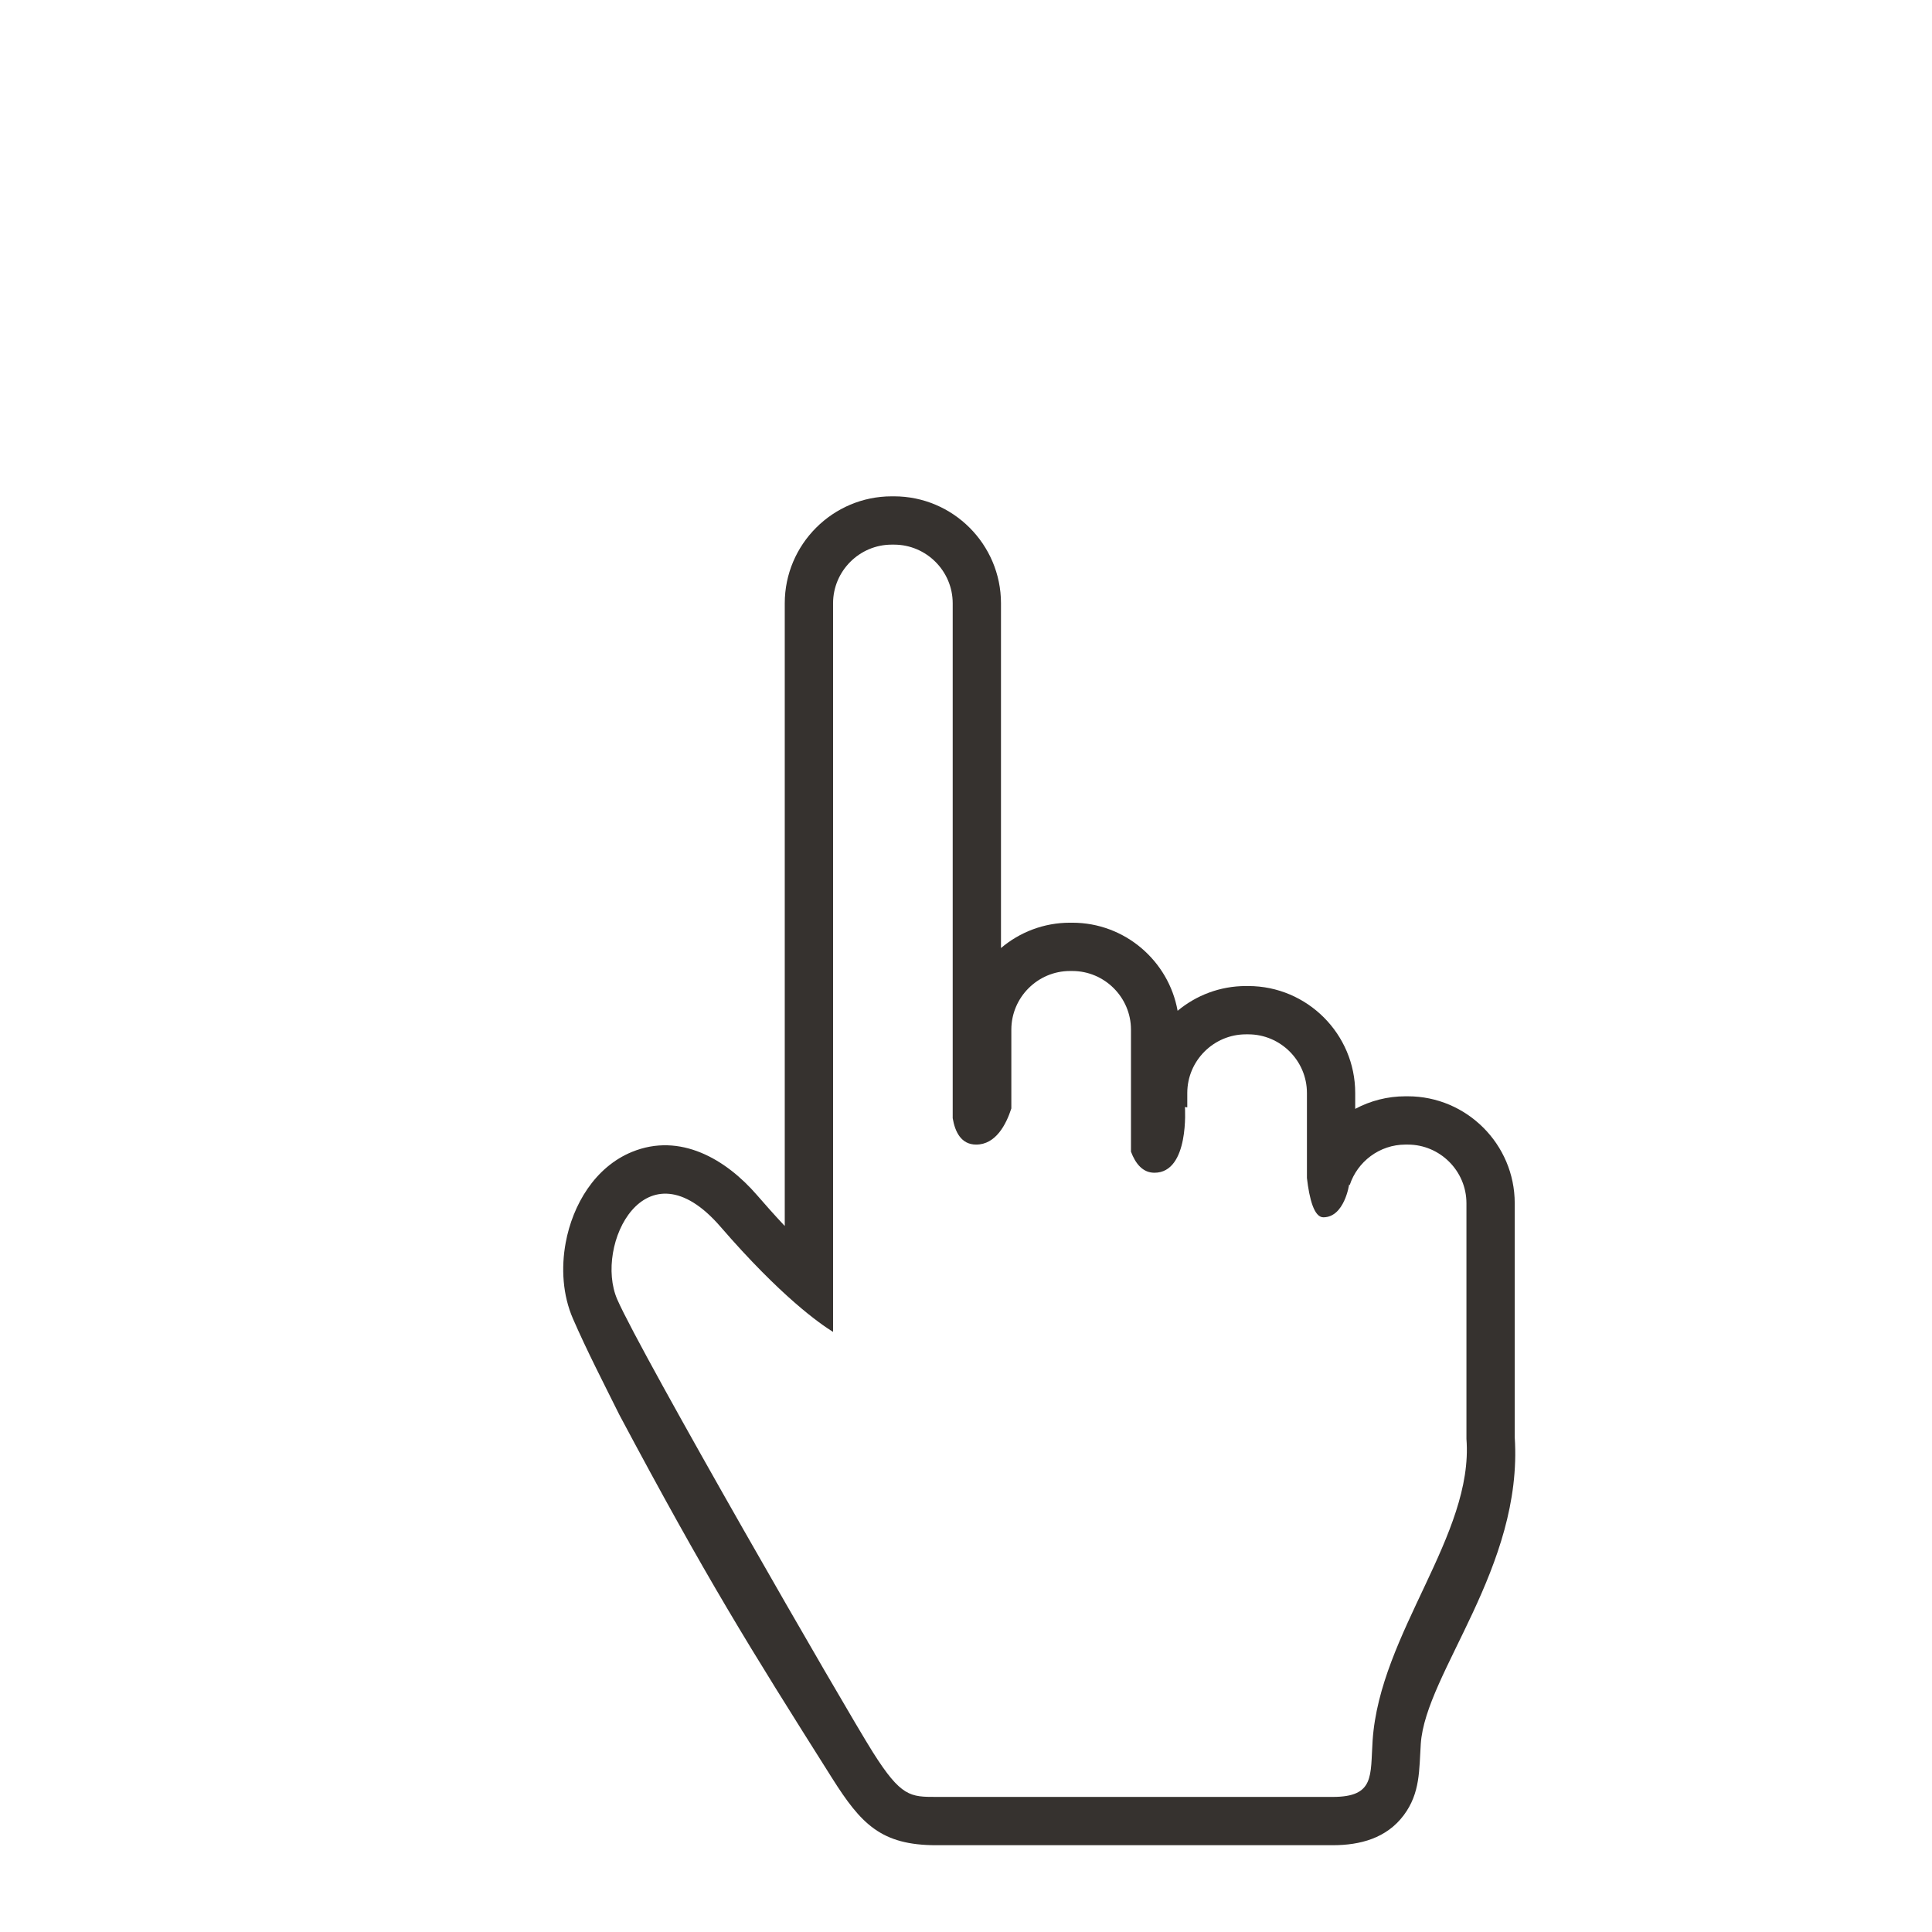
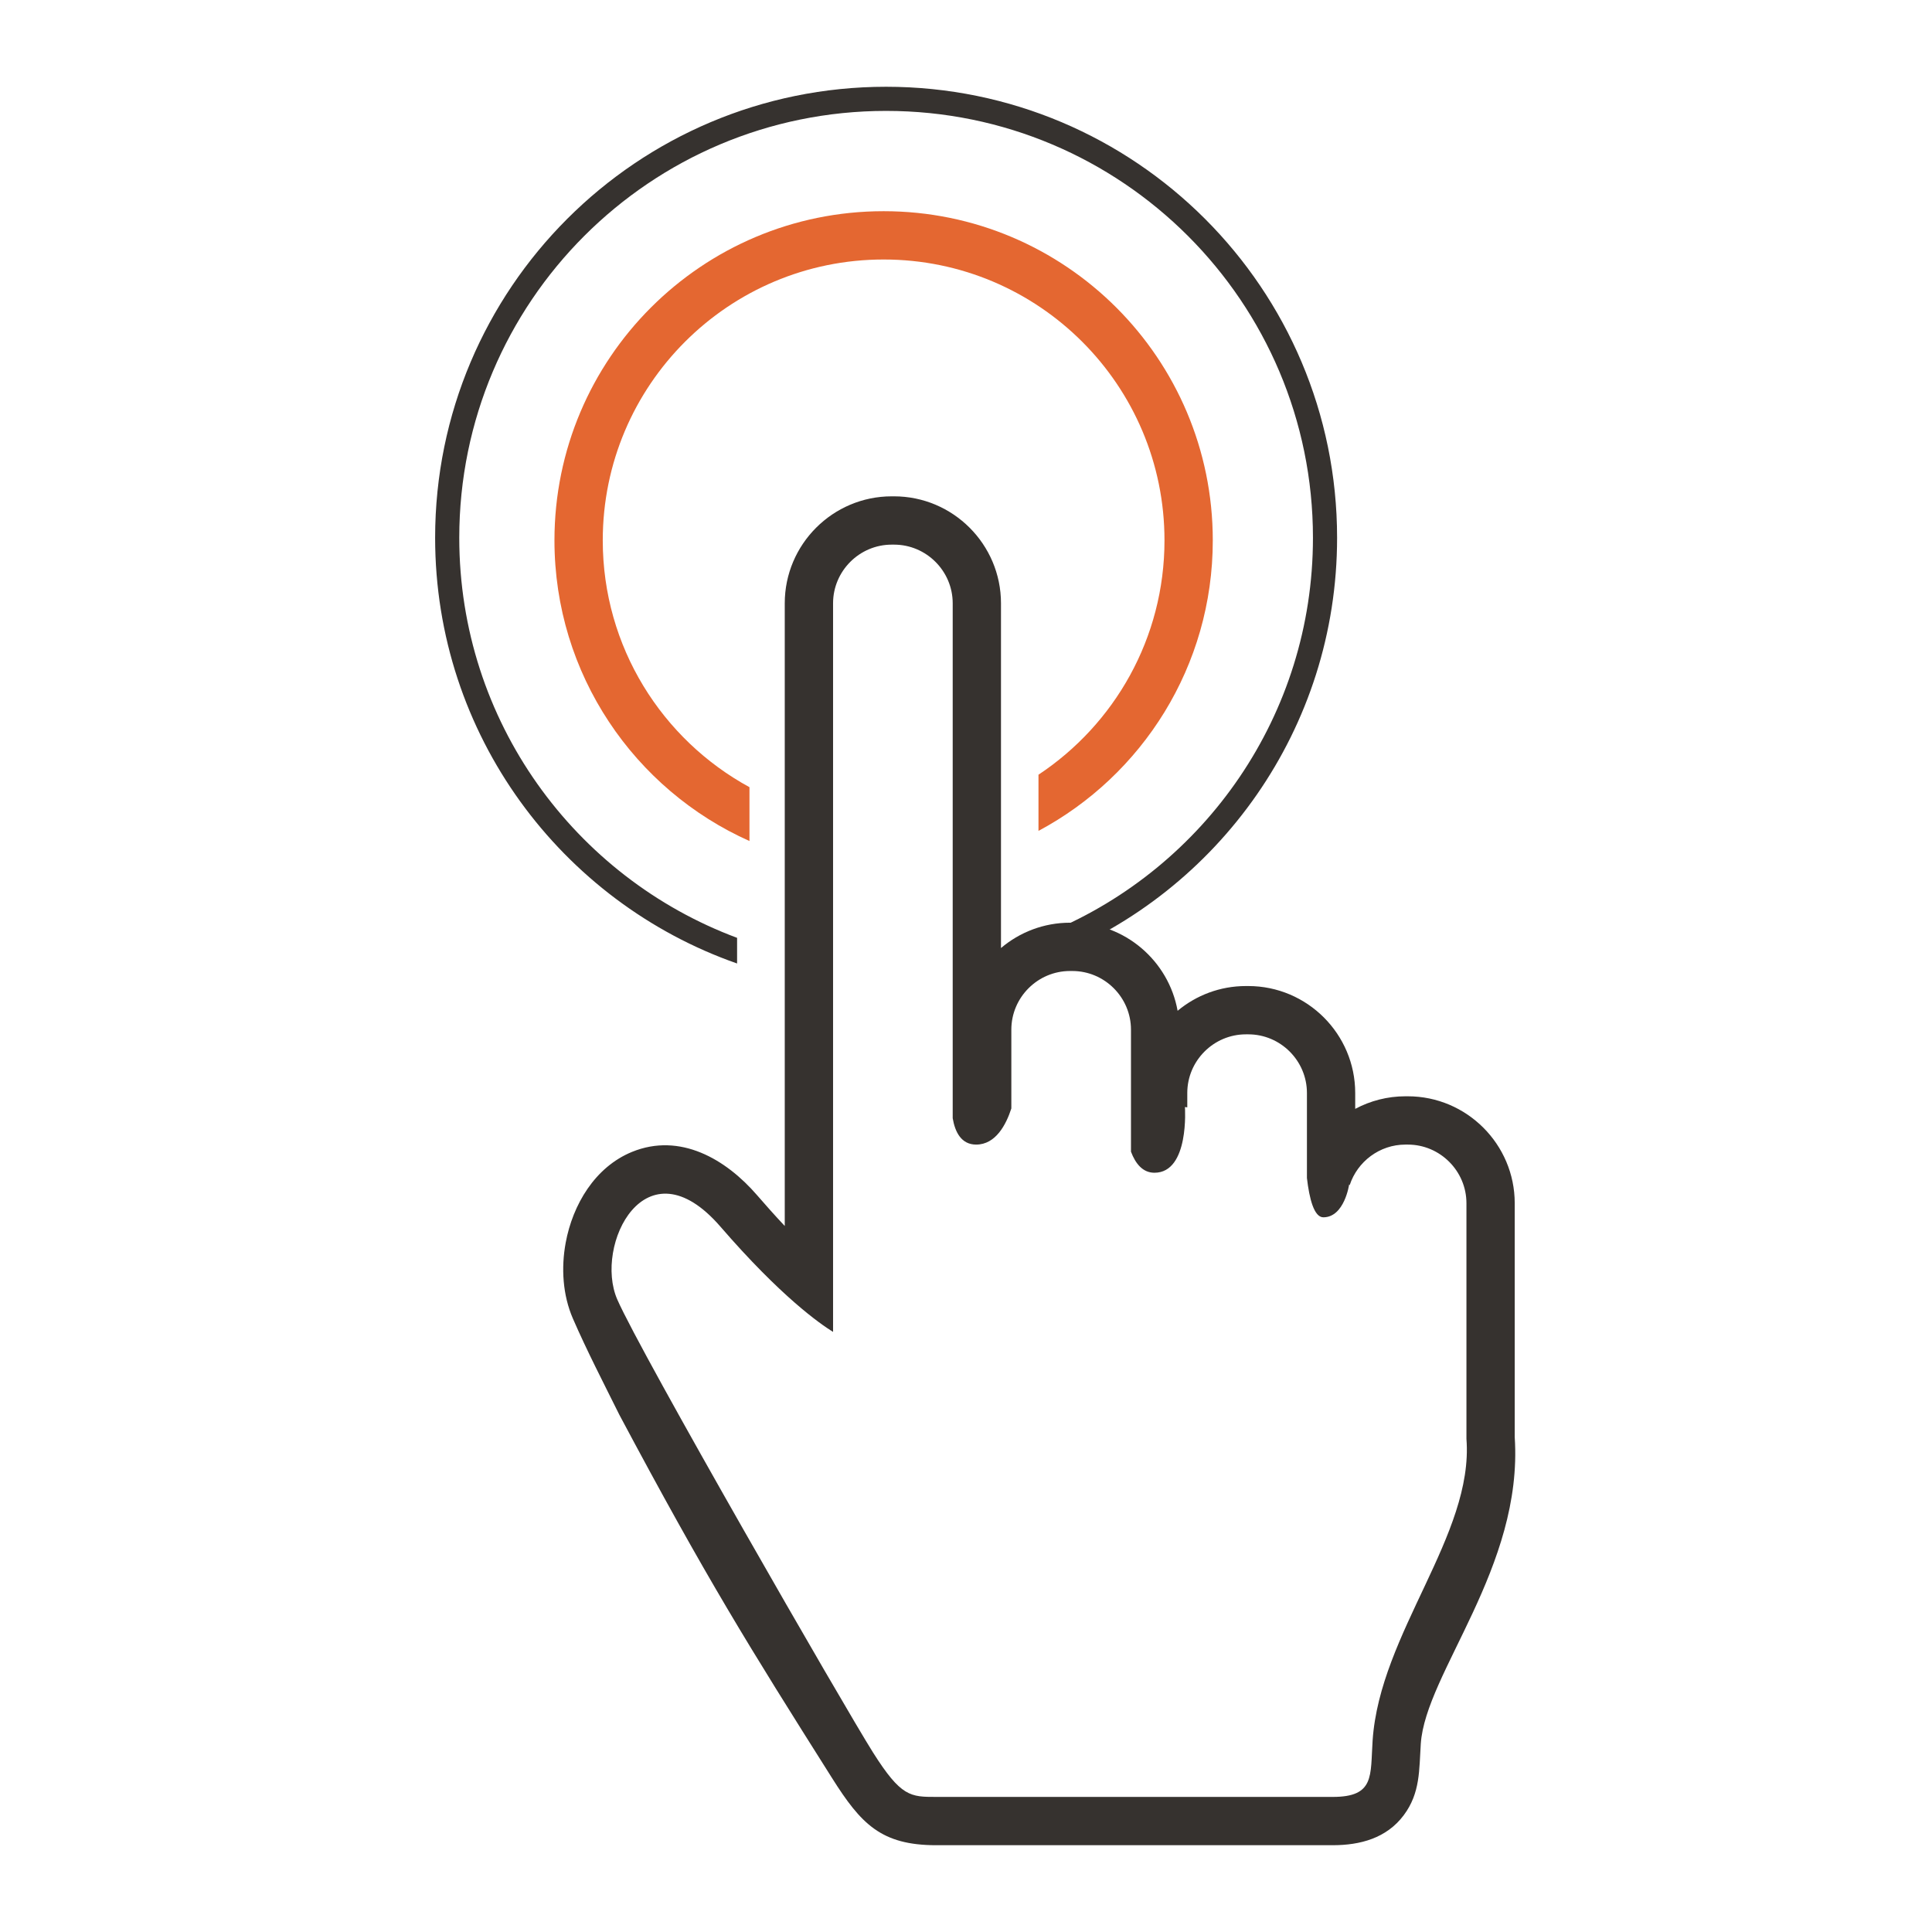
<svg xmlns="http://www.w3.org/2000/svg" xmlns:xlink="http://www.w3.org/1999/xlink" version="1.1" id="Шар_1" x="0px" y="0px" width="283.46px" height="283.46px" viewBox="0 0 283.46 283.46" enable-background="new 0 0 283.46 283.46" xml:space="preserve">
  <g>
    <path fill-rule="evenodd" clip-rule="evenodd" fill="#36322F" d="M146.864,139.094c2.736-2.316,6.27-3.716,10.122-3.716h0.345   c7.7,0,14.133,5.593,15.446,12.924c2.722-2.266,6.217-3.632,10.022-3.632h0.344c8.645,0,15.691,7.047,15.691,15.69v2.332   c2.219-1.185,4.736-1.846,7.369-1.846h0.344c8.643,0,15.691,7.048,15.691,15.69v34.325c1.261,19.107-13.091,34.607-13.783,44.99   c-0.252,3.795-0.049,7.199-2.5,10.474c-2.529,3.379-6.395,4.401-10.422,4.401l-58.165,0.001c-8.102,0-11.043-3.127-15.285-9.843   c-12.24-19.379-18.343-29.158-31.219-53.32c-2.287-4.61-4.754-9.377-6.804-14.092c-1.507-3.466-1.745-7.451-1.063-11.142   c1.03-5.581,4.298-11.112,9.745-13.332c7.042-2.87,13.763,1.072,18.322,6.344c1.185,1.37,2.572,2.935,4.074,4.534V88.512   c0-8.645,7.046-15.691,15.691-15.691h0.344c8.644,0,15.69,7.047,15.69,15.691V139.094L146.864,139.094z M130.83,79.908   c-4.733,0-8.604,3.872-8.604,8.604v106.903c-1.894-1.166-7.64-5.168-16.52-15.436c-11.014-12.734-18.586,2.754-15.144,10.669   c3.441,7.915,33.385,59.915,37.515,66.454c4.13,6.539,5.493,6.539,9.293,6.539h58.165c6.194,0,5.508-3.098,5.852-8.26   c1.051-15.781,14.859-30.152,13.767-44.268v-34.577c0-4.731-3.872-8.604-8.604-8.604h-0.344c-3.806,0-7.054,2.504-8.181,5.945   l-0.08-0.094c0,0-0.688,4.818-3.786,4.818c-1.359,0-2.056-2.717-2.408-5.767V160.36c0-4.732-3.873-8.604-8.605-8.604H182.8   c-4.732,0-8.604,3.871-8.604,8.604v2.107l-0.345-0.041c0,0,0.689,9.637-4.474,9.637c-1.71,0-2.778-1.322-3.442-3.091v-17.904   c0-4.732-3.871-8.604-8.604-8.604h-0.345c-4.732,0-8.604,3.871-8.604,8.604v11.563c-0.766,2.369-2.291,5.301-5.162,5.301   c-2.19,0-3.1-1.85-3.441-3.867v-5.081V88.512c0-4.732-3.872-8.604-8.604-8.604H130.83z" />
-     <path fill-rule="evenodd" id="red" clip-rule="evenodd" fill="#E46731" opacity="0" d="M129.644,38.073c22.758,0,41.208,18.45,41.208,41.209   c0,14.361-7.349,27.004-18.488,34.381v8.244c15.218-8.129,25.574-24.167,25.574-42.625c0-26.673-21.623-48.296-48.294-48.296   c-26.673,0-48.295,21.623-48.295,48.296c0,19.662,11.75,36.578,28.612,44.113v-7.901c-12.823-6.985-21.525-20.582-21.525-36.211   C88.436,56.523,106.885,38.073,129.644,38.073z">
+     <path fill-rule="evenodd" id="red" clip-rule="evenodd" fill="#E46731" opacity="1" d="M129.644,38.073c22.758,0,41.208,18.45,41.208,41.209   c0,14.361-7.349,27.004-18.488,34.381v8.244c15.218-8.129,25.574-24.167,25.574-42.625c0-26.673-21.623-48.296-48.294-48.296   c-26.673,0-48.295,21.623-48.295,48.296c0,19.662,11.75,36.578,28.612,44.113v-7.901c-12.823-6.985-21.525-20.582-21.525-36.211   C88.436,56.523,106.885,38.073,129.644,38.073z">
	</path>
-     <path fill-rule="evenodd" id="black" clip-rule="evenodd" fill="#36322F" opacity="0" d="M130.009,16.272c-34.589,0-62.626,28.038-62.626,62.626   c0,26.897,16.957,49.83,40.762,58.7v3.765c-25.798-9.029-44.304-33.584-44.304-62.465c0-36.544,29.625-66.168,66.168-66.168   s66.167,29.624,66.167,66.168c0,28.015-17.41,51.962-42.002,61.615v-3.823c22.59-9.457,38.46-31.769,38.46-57.792   C192.635,44.31,164.598,16.272,130.009,16.272z">
+     <path fill-rule="evenodd" id="black" clip-rule="evenodd" fill="#36322F" opacity="1" d="M130.009,16.272c-34.589,0-62.626,28.038-62.626,62.626   c0,26.897,16.957,49.83,40.762,58.7v3.765c-25.798-9.029-44.304-33.584-44.304-62.465c0-36.544,29.625-66.168,66.168-66.168   s66.167,29.624,66.167,66.168c0,28.015-17.41,51.962-42.002,61.615v-3.823c22.59-9.457,38.46-31.769,38.46-57.792   C192.635,44.31,164.598,16.272,130.009,16.272z">
	</path>
-     <animate time="10.5" id="anim" xlink:href="#red" attributeName="opacity" values="0; 1;" dur="0.25s" repeatCount="1" begin="indefinite" fill="freeze" />
+     <animate time="10.5" xlink:href="#red" attributeName="opacity" values="1; 0" dur="0.25s" repeatCount="1" begin="indefinite" fill="freeze" />
+     <animate time="10.5" xlink:href="#black" attributeName="opacity" values="1; 0" dur="0.25s" repeatCount="1" fill="freeze" begin="indefinite" />
+     <animate time="11.5" id="anim" xlink:href="#red" attributeName="opacity" values="0; 1;" dur="0.25s" repeatCount="1" begin="indefinite" fill="freeze" />
    <animate animation="stop" xlink:href="#black" attributeName="opacity" values="0; 1;" dur="0.5s" repeatCount="2" fill="freeze" begin="anim.end + 0.25s" />
  </g>
</svg>
